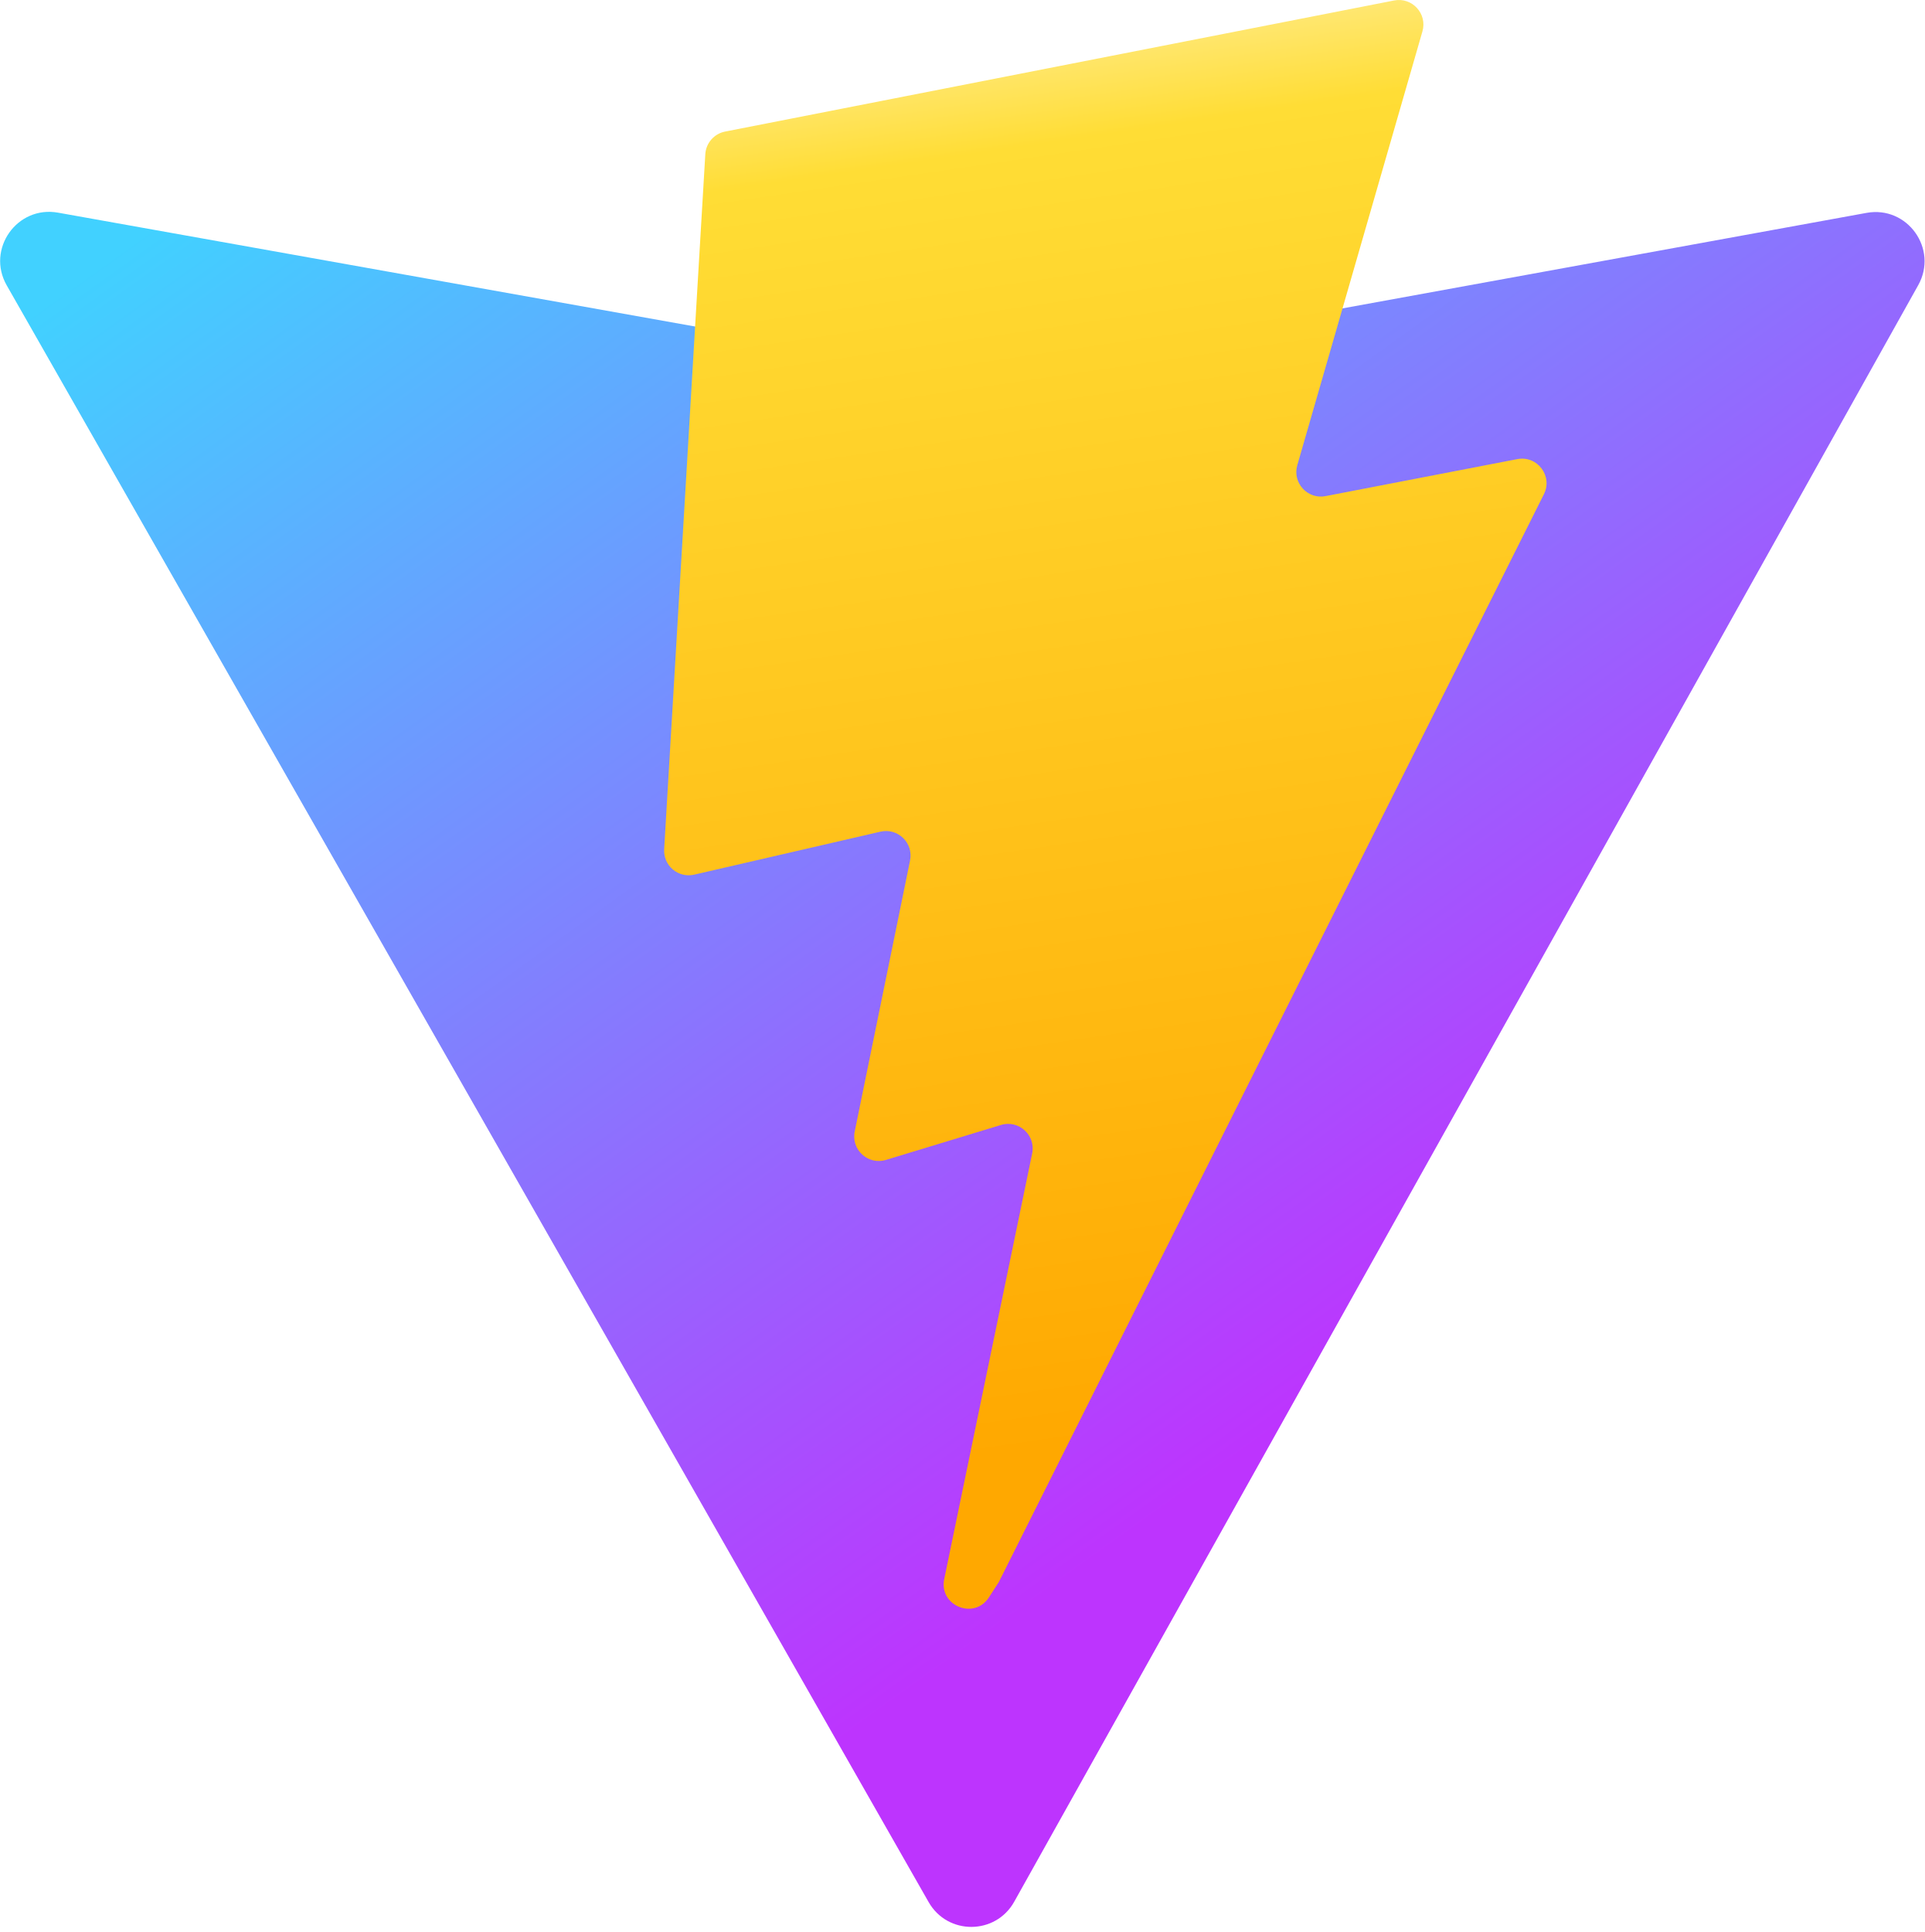
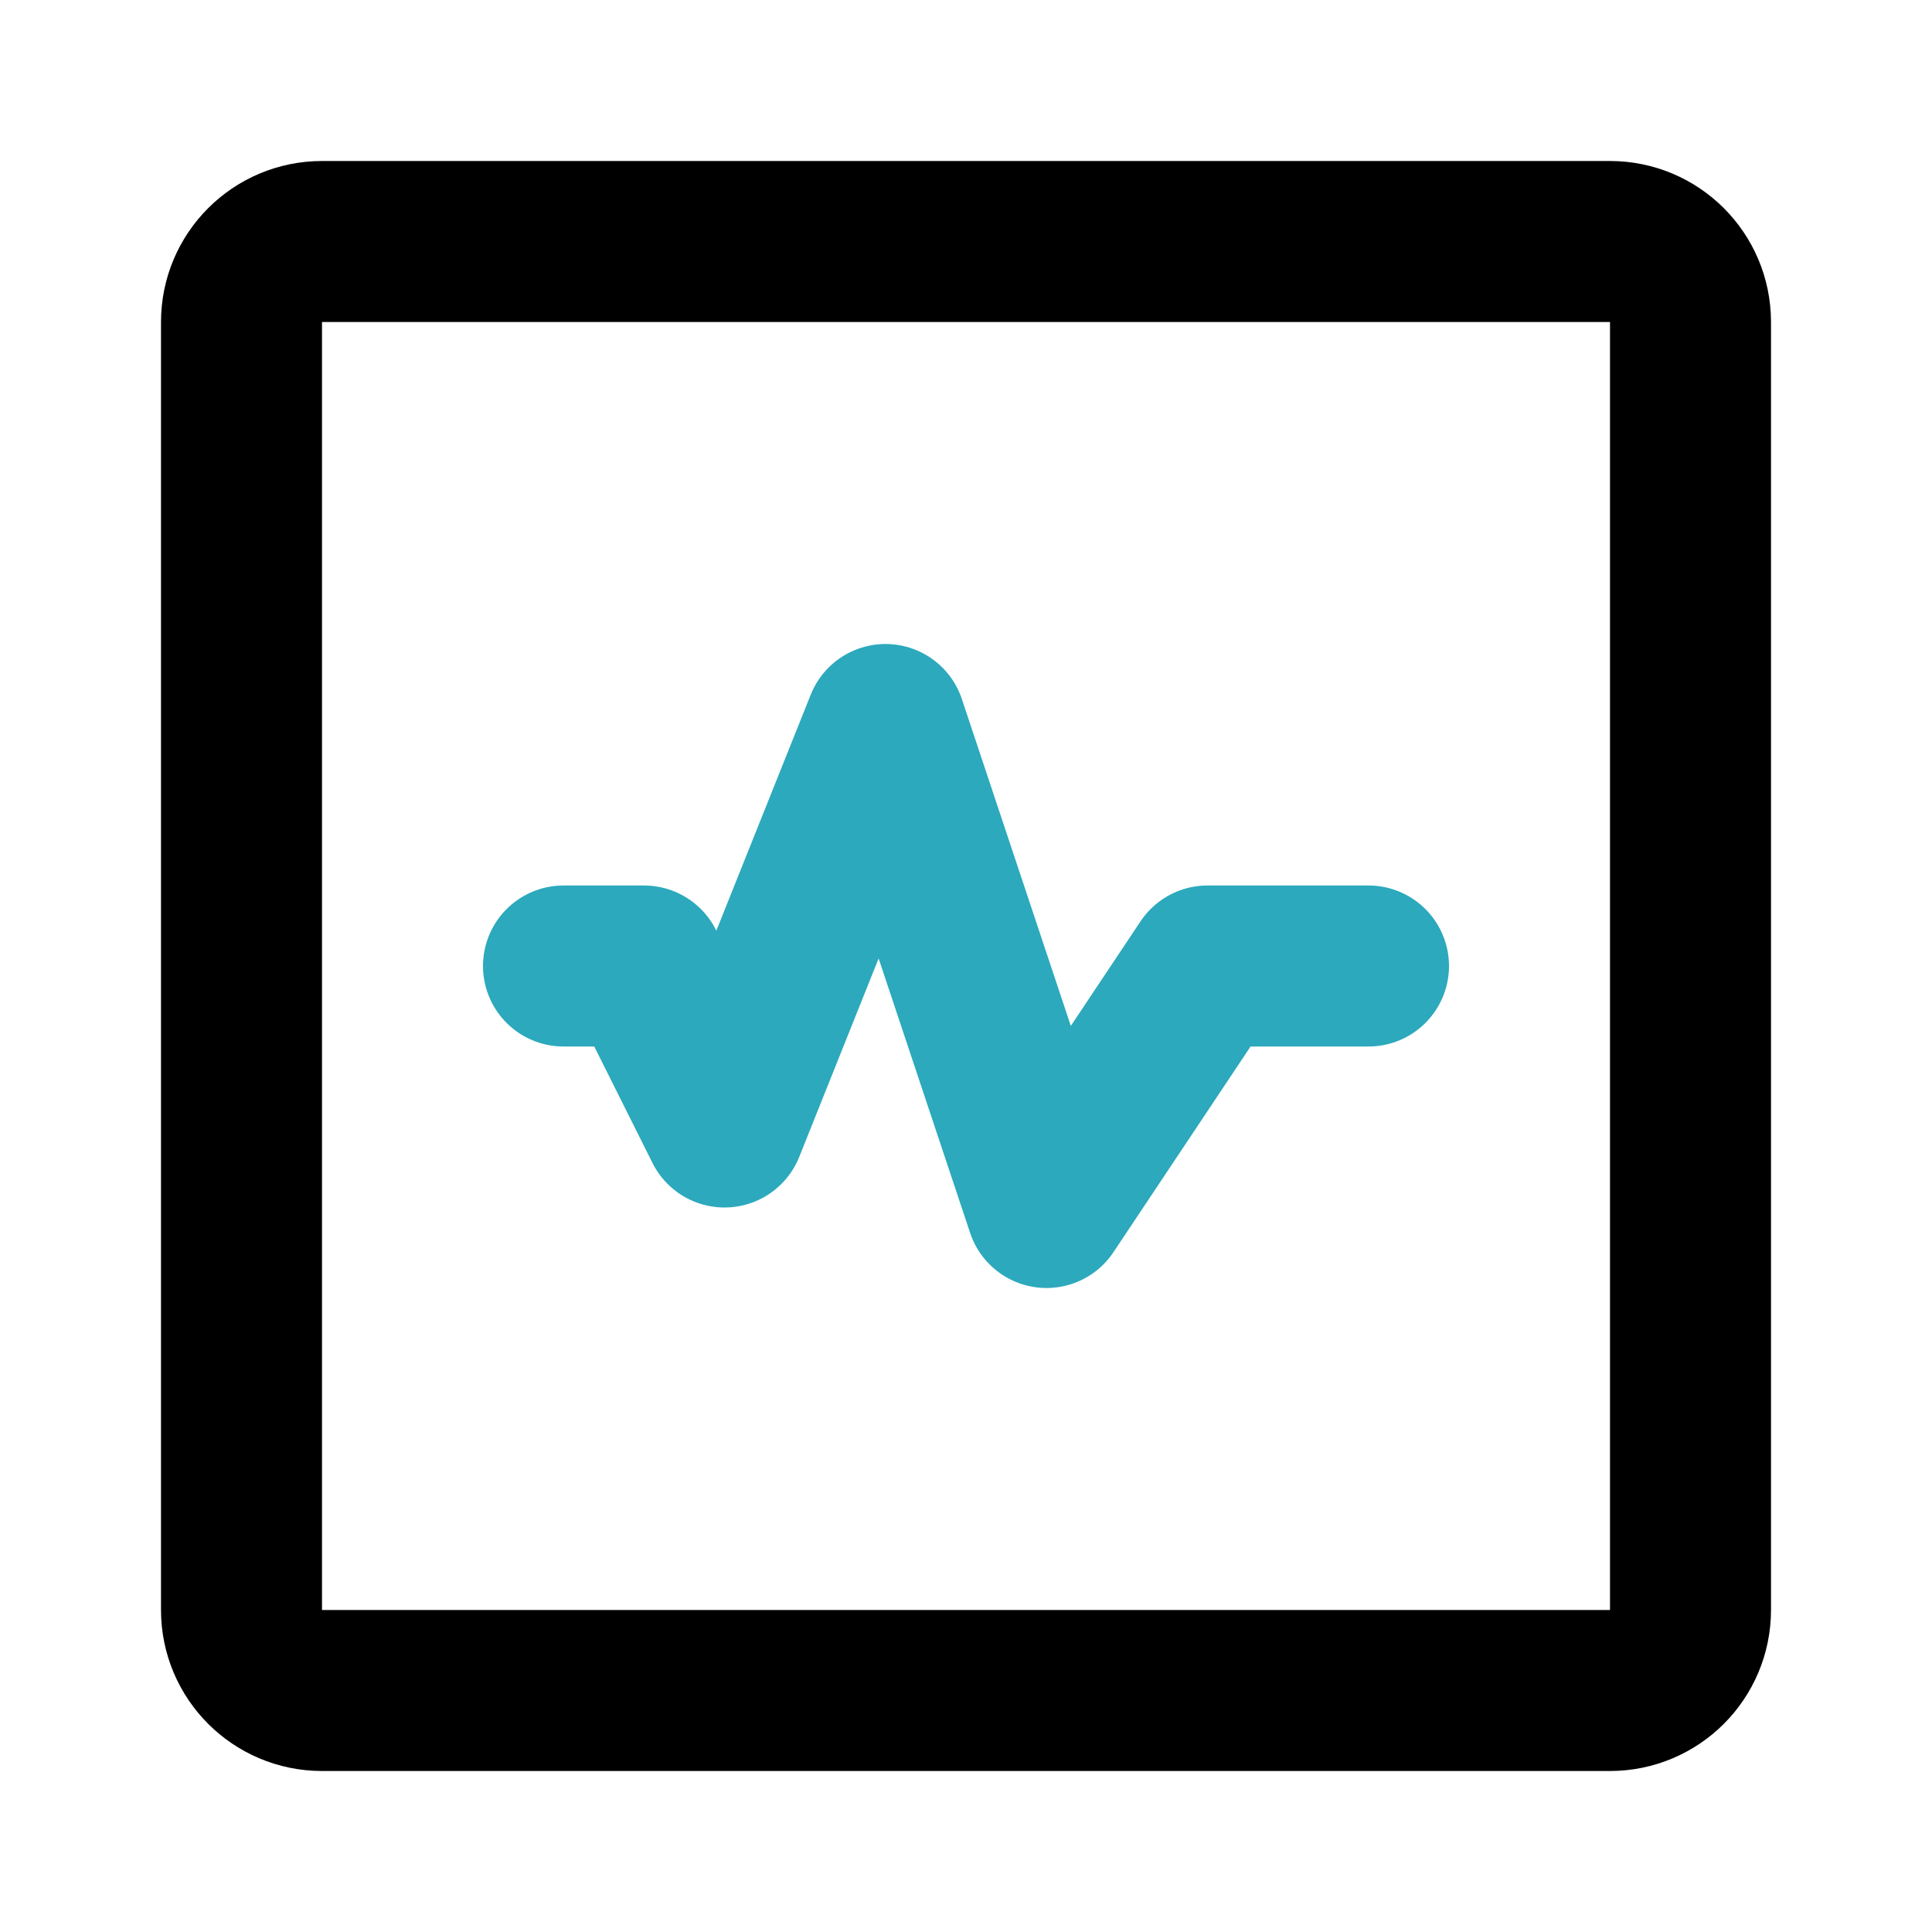
- <svg xmlns="http://www.w3.org/2000/svg" aria-hidden="true" role="img" class="iconify iconify--logos" width="31.88" height="32" preserveAspectRatio="xMidYMid meet" viewBox="0 0 256 257">
-   <defs>
-     <linearGradient id="IconifyId1813088fe1fbc01fb466" x1="-.828%" x2="57.636%" y1="7.652%" y2="78.411%">
-       <stop offset="0%" stop-color="#41D1FF" />
-       <stop offset="100%" stop-color="#BD34FE" />
-     </linearGradient>
-     <linearGradient id="IconifyId1813088fe1fbc01fb467" x1="43.376%" x2="50.316%" y1="2.242%" y2="89.03%">
-       <stop offset="0%" stop-color="#FFEA83" />
-       <stop offset="8.333%" stop-color="#FFDD35" />
-       <stop offset="100%" stop-color="#FFA800" />
-     </linearGradient>
-   </defs>
-   <path fill="url(#IconifyId1813088fe1fbc01fb466)" d="M255.153 37.938L134.897 252.976c-2.483 4.44-8.862 4.466-11.382.048L.875 37.958c-2.746-4.814 1.371-10.646 6.827-9.67l120.385 21.517a6.537 6.537 0 0 0 2.322-.004l117.867-21.483c5.438-.991 9.574 4.796 6.877 9.62Z" />
-   <path fill="url(#IconifyId1813088fe1fbc01fb467)" d="M185.432.063L96.44 17.501a3.268 3.268 0 0 0-2.634 3.014l-5.474 92.456a3.268 3.268 0 0 0 3.997 3.378l24.777-5.718c2.318-.535 4.413 1.507 3.936 3.838l-7.361 36.047c-.495 2.426 1.782 4.5 4.151 3.78l15.304-4.649c2.372-.72 4.652 1.36 4.15 3.788l-11.698 56.621c-.732 3.542 3.979 5.473 5.943 2.437l1.313-2.028l72.516-144.72c1.215-2.423-.88-5.186-3.54-4.672l-25.505 4.922c-2.396.462-4.435-1.77-3.759-4.114l16.646-57.705c.677-2.35-1.37-4.583-3.769-4.113Z" />
+ <svg xmlns="http://www.w3.org/2000/svg" fill="#000000" width="800px" height="800px" viewBox="0 0 24 24" id="seismometer-square" data-name="Line Color" class="icon line-color">
+   <polyline id="secondary" points="7 12 8 12 9 14 11 9 13 15 15 12 17 12" style="fill: none; stroke: rgb(44, 169, 188); stroke-linecap: round; stroke-linejoin: round; stroke-width: 2;" />
+   <rect id="primary" x="3" y="3" width="18" height="18" rx="1" style="fill: none; stroke: rgb(0, 0, 0); stroke-linecap: round; stroke-linejoin: round; stroke-width: 2;" />
</svg>
